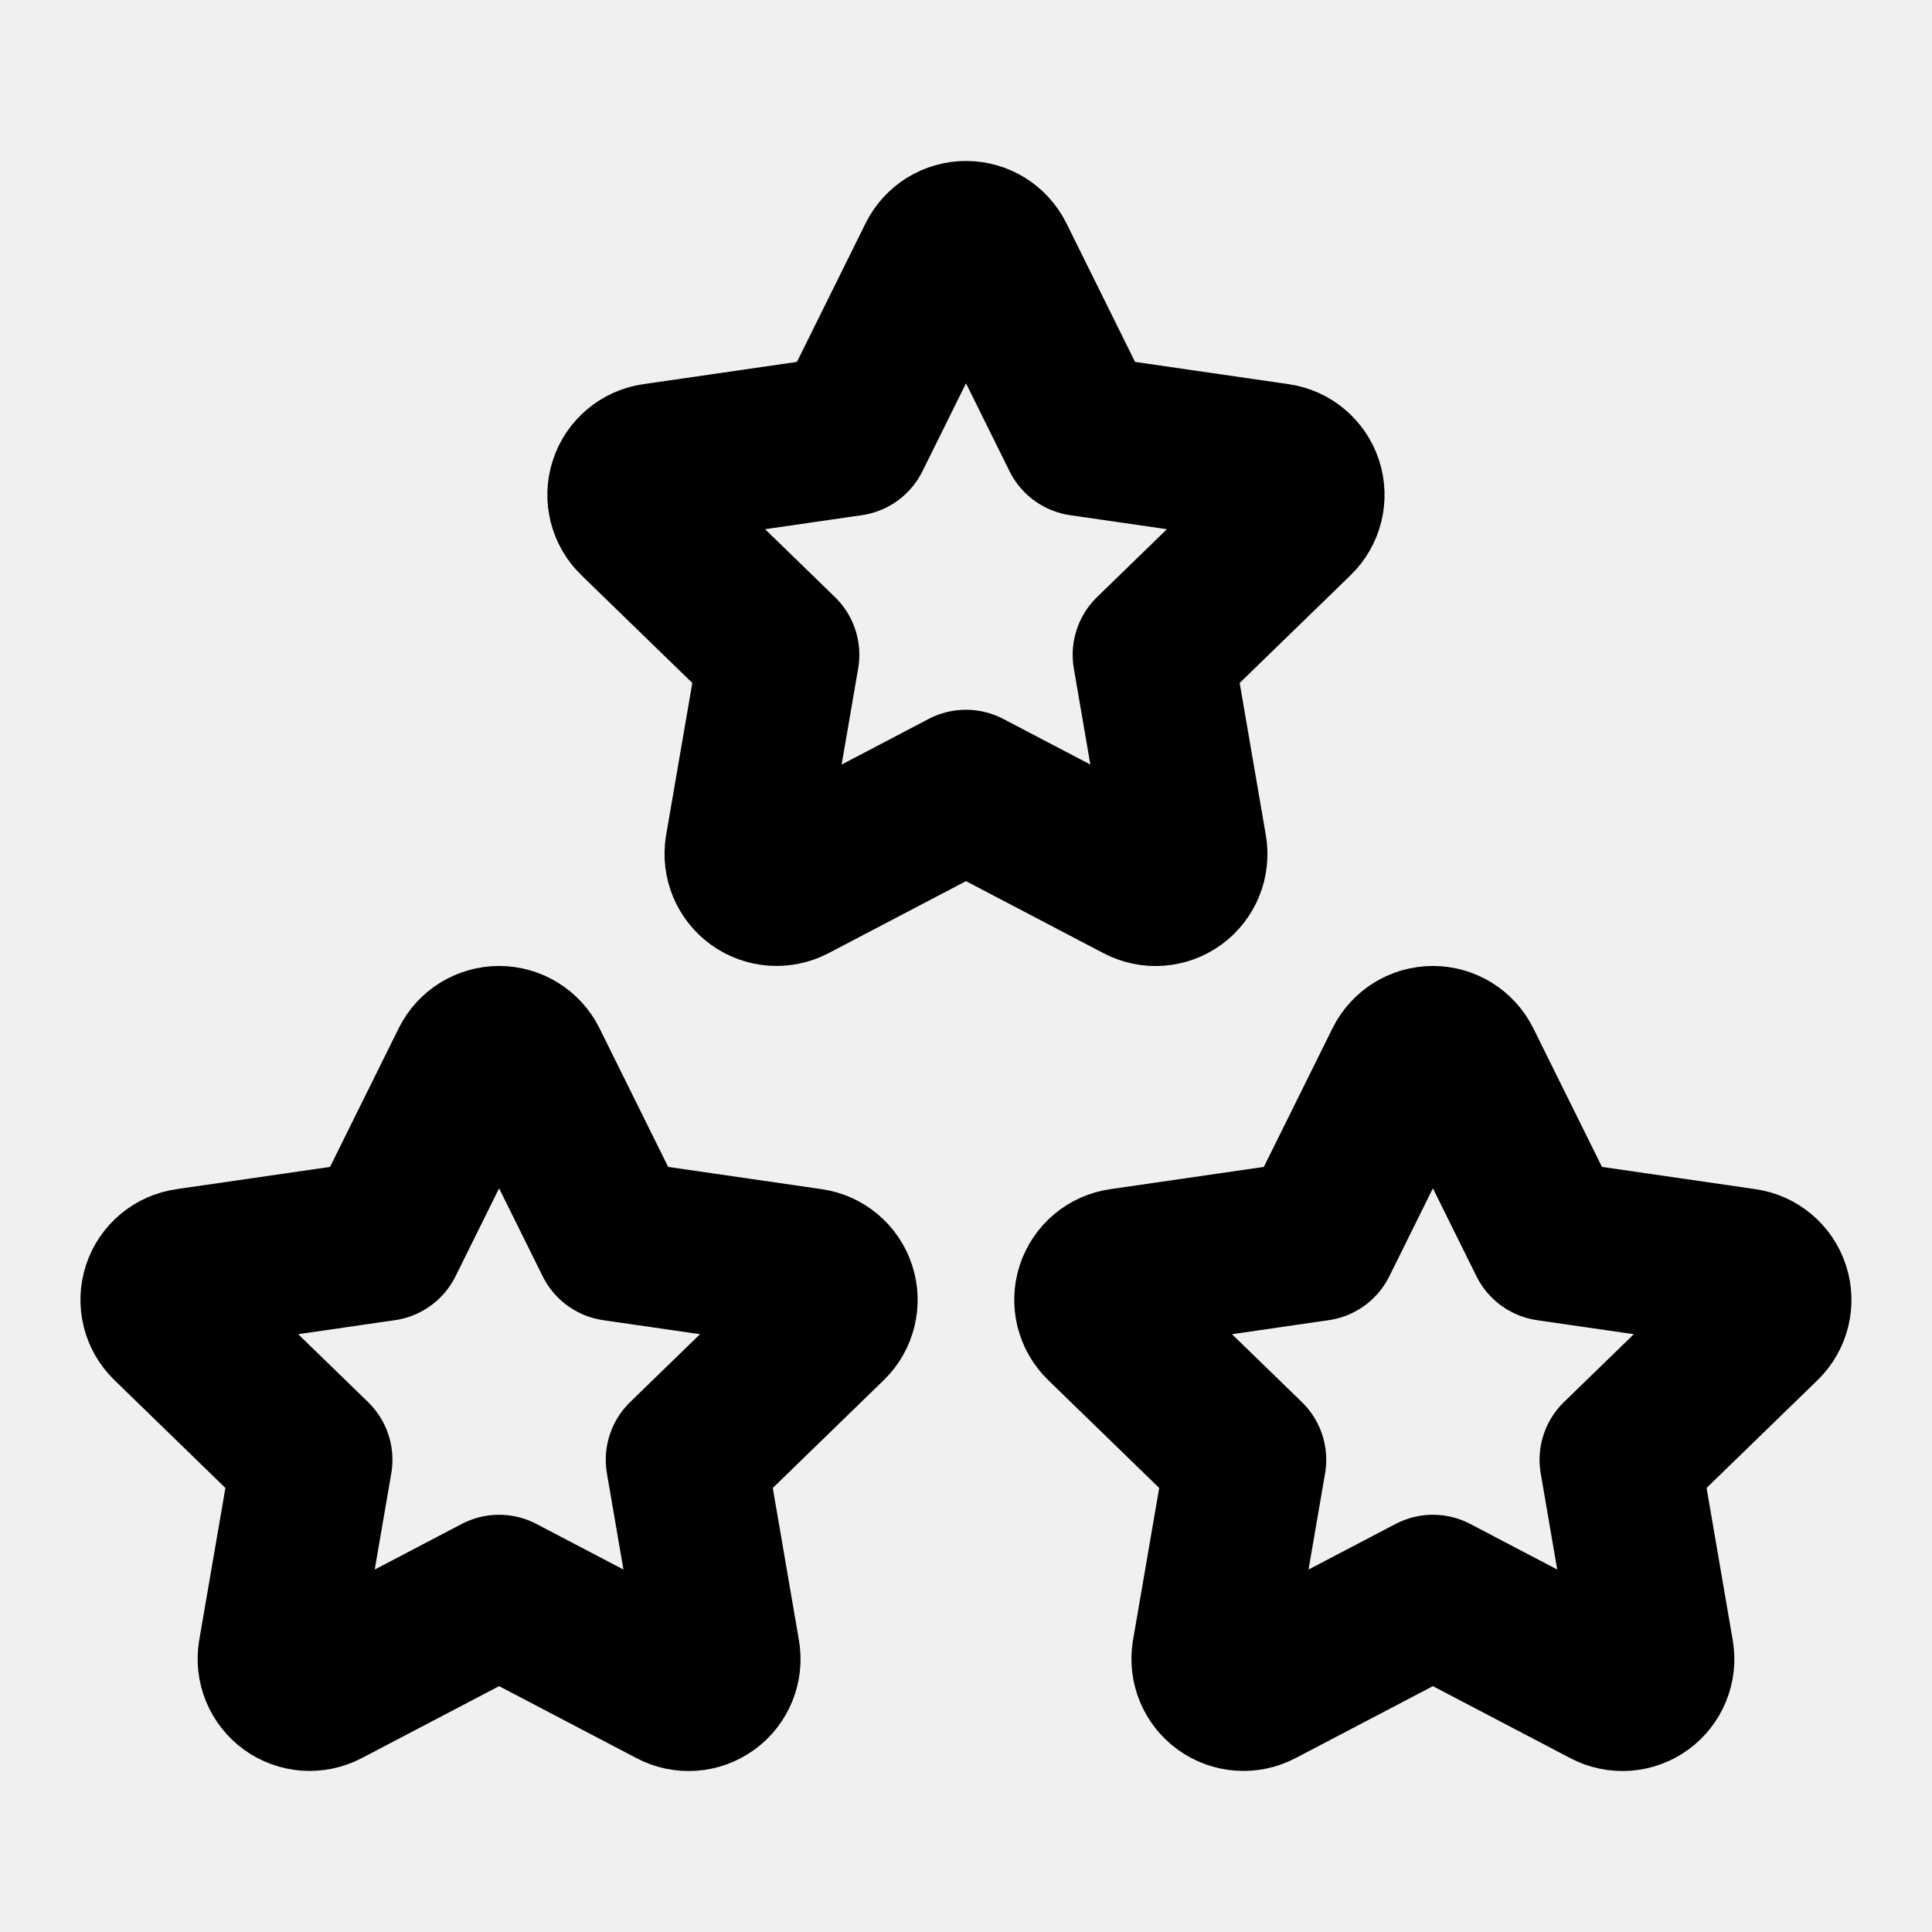
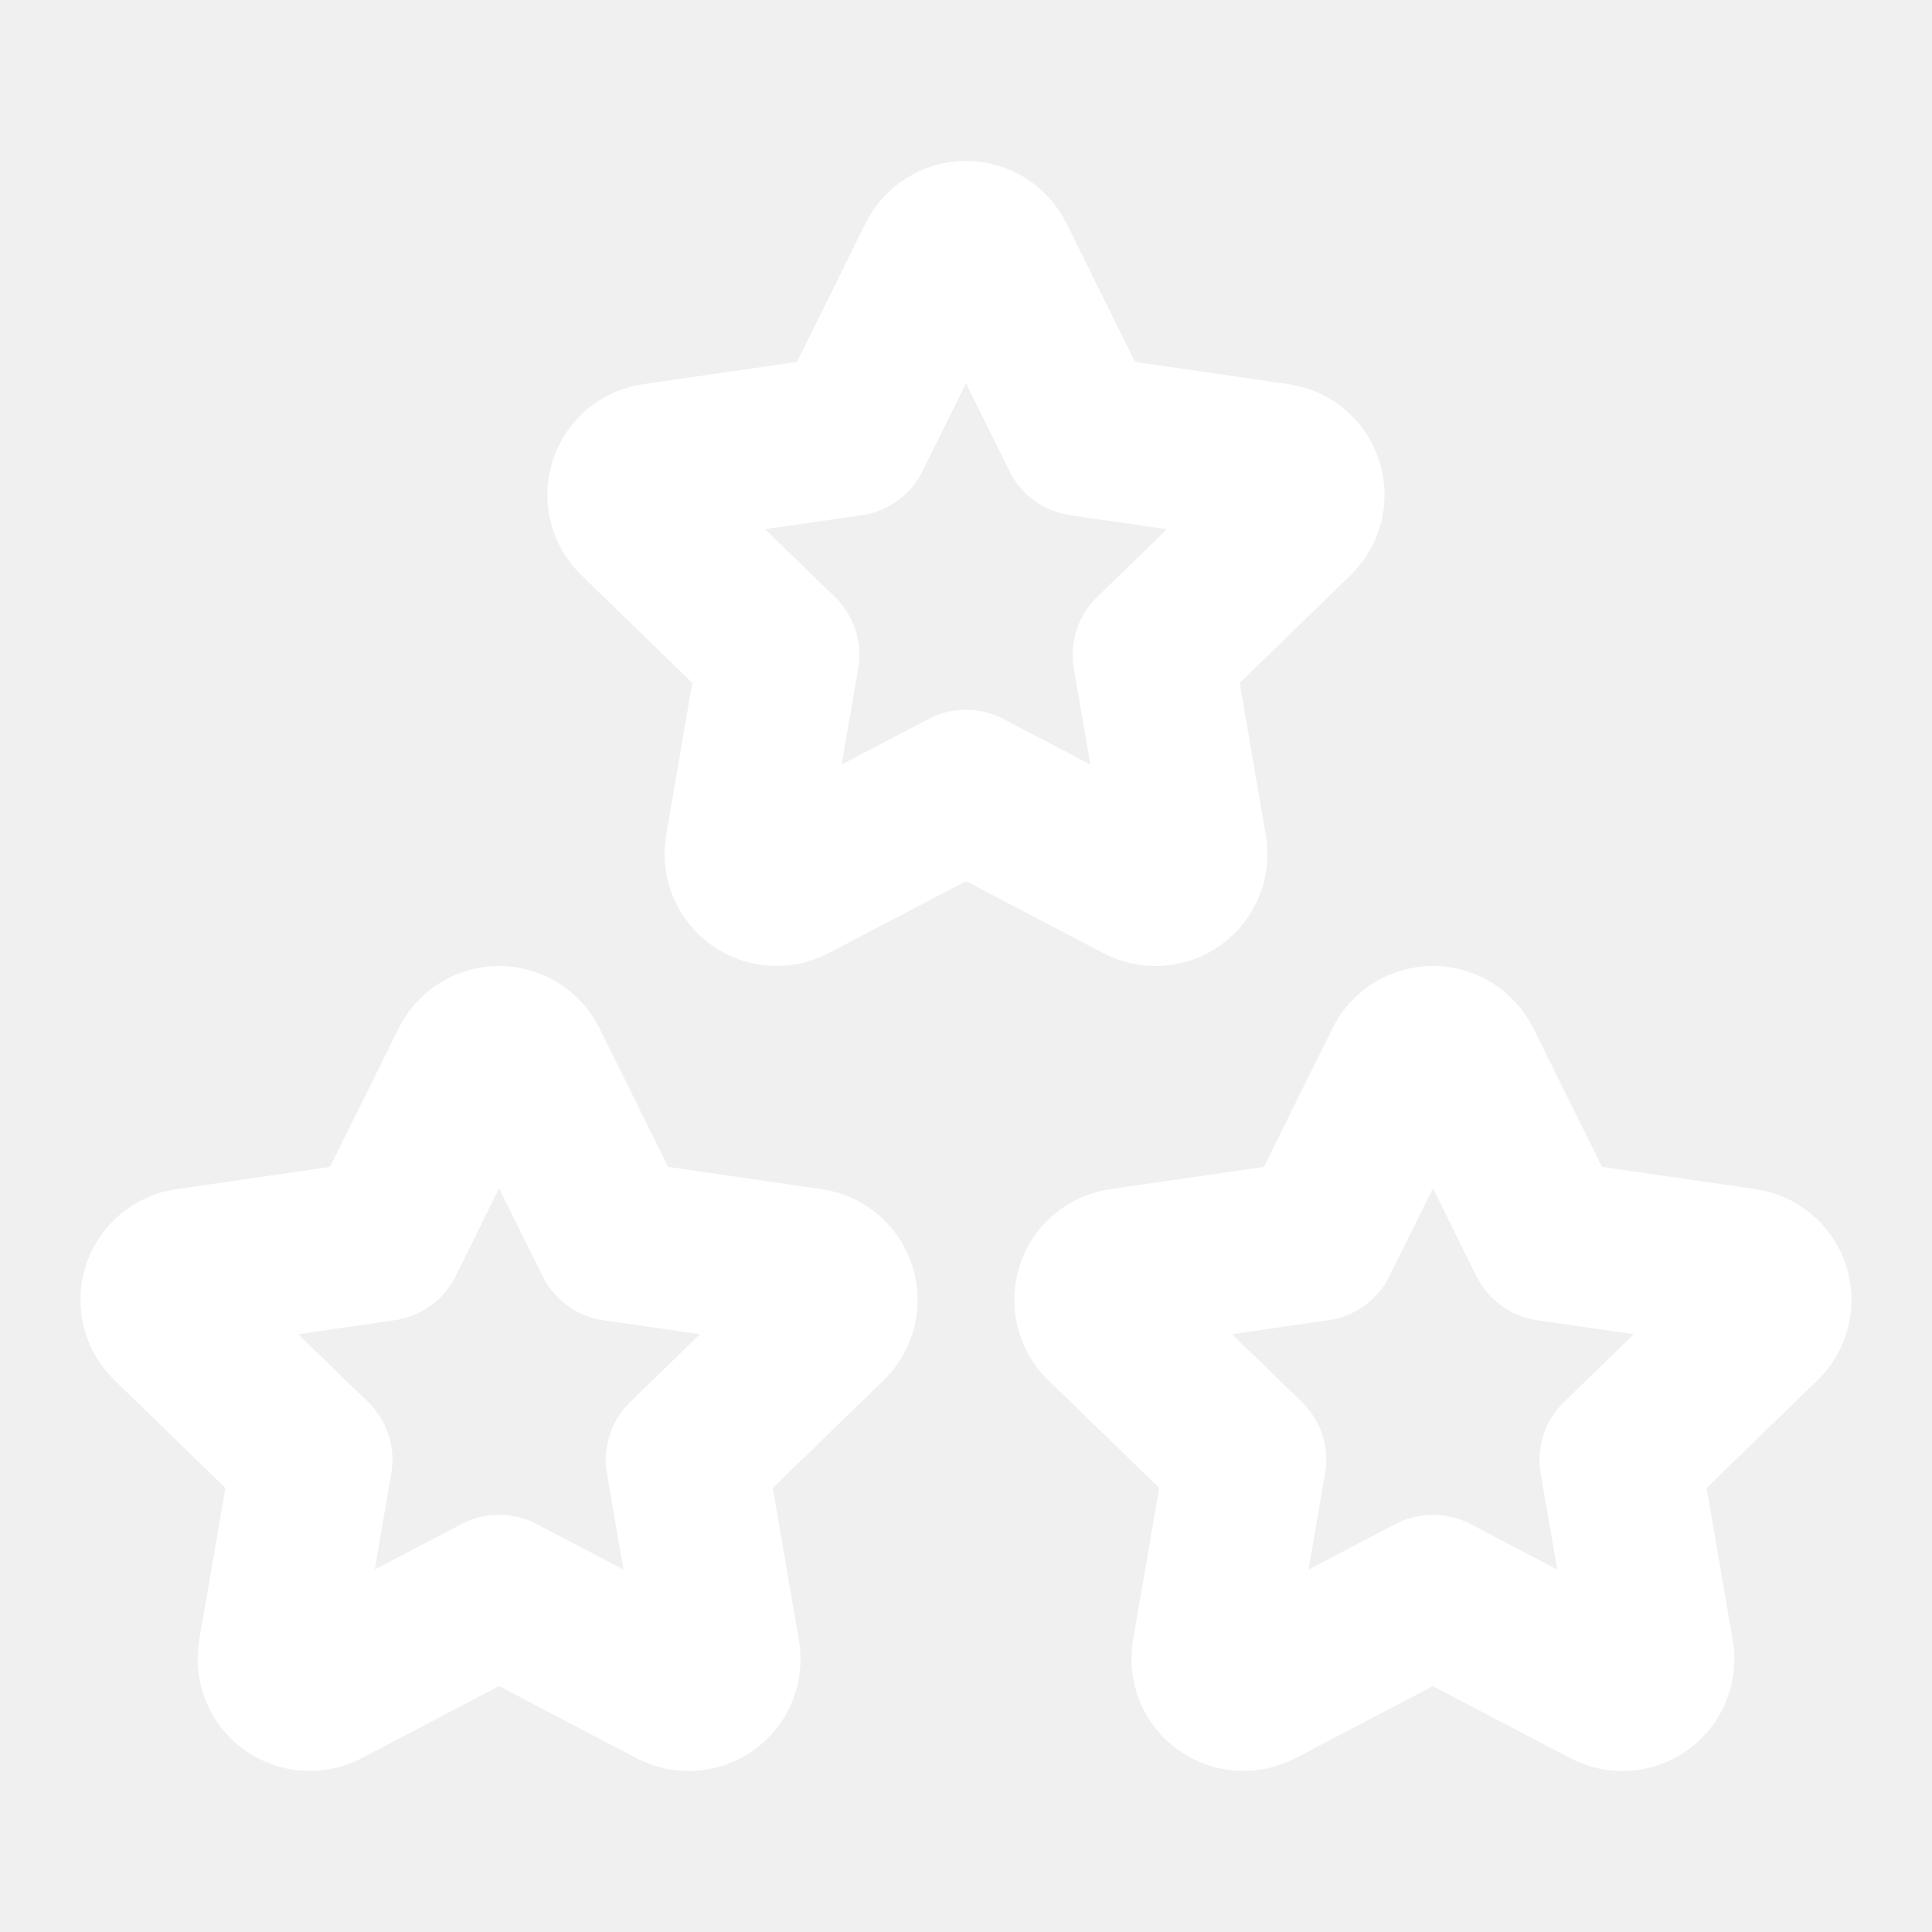
<svg xmlns="http://www.w3.org/2000/svg" viewBox="0 0 24 24" width="24" height="24" aria-hidden="true" focusable="false">
-   <g fill="none" stroke="currentColor" stroke-width="2" stroke-linecap="round" stroke-linejoin="round">
+   <g fill="none" stroke="#fff" stroke-width="2" stroke-linecap="round" stroke-linejoin="round">
    <path d="M17.8 19.817l-2.172 1.138a.392.392 0 0 1-.568-.41l.415-2.411l-1.757-1.707a.389.389 0 0 1 .217-.665l2.428-.352l1.086-2.193a.392.392 0 0 1 .702 0l1.086 2.193l2.428.352a.39.39 0 0 1 .217.665l-1.757 1.707l.414 2.41a.39.39 0 0 1-.567.411L17.8 19.817z" />
    <path d="M6.2 19.817l-2.172 1.138a.392.392 0 0 1-.568-.41l.415-2.411l-1.757-1.707a.389.389 0 0 1 .217-.665l2.428-.352l1.086-2.193a.392.392 0 0 1 .702 0l1.086 2.193l2.428.352a.39.39 0 0 1 .217.665l-1.757 1.707l.414 2.41a.39.39 0 0 1-.567.411L6.2 19.817z" />
    <path d="M12 9.817l-2.172 1.138a.392.392 0 0 1-.568-.41l.415-2.411l-1.757-1.707a.389.389 0 0 1 .217-.665l2.428-.352l1.086-2.193a.392.392 0 0 1 .702 0l1.086 2.193l2.428.352a.39.39 0 0 1 .217.665l-1.757 1.707l.414 2.41a.39.39 0 0 1-.567.411L12 9.817z" />
  </g>
</svg>
